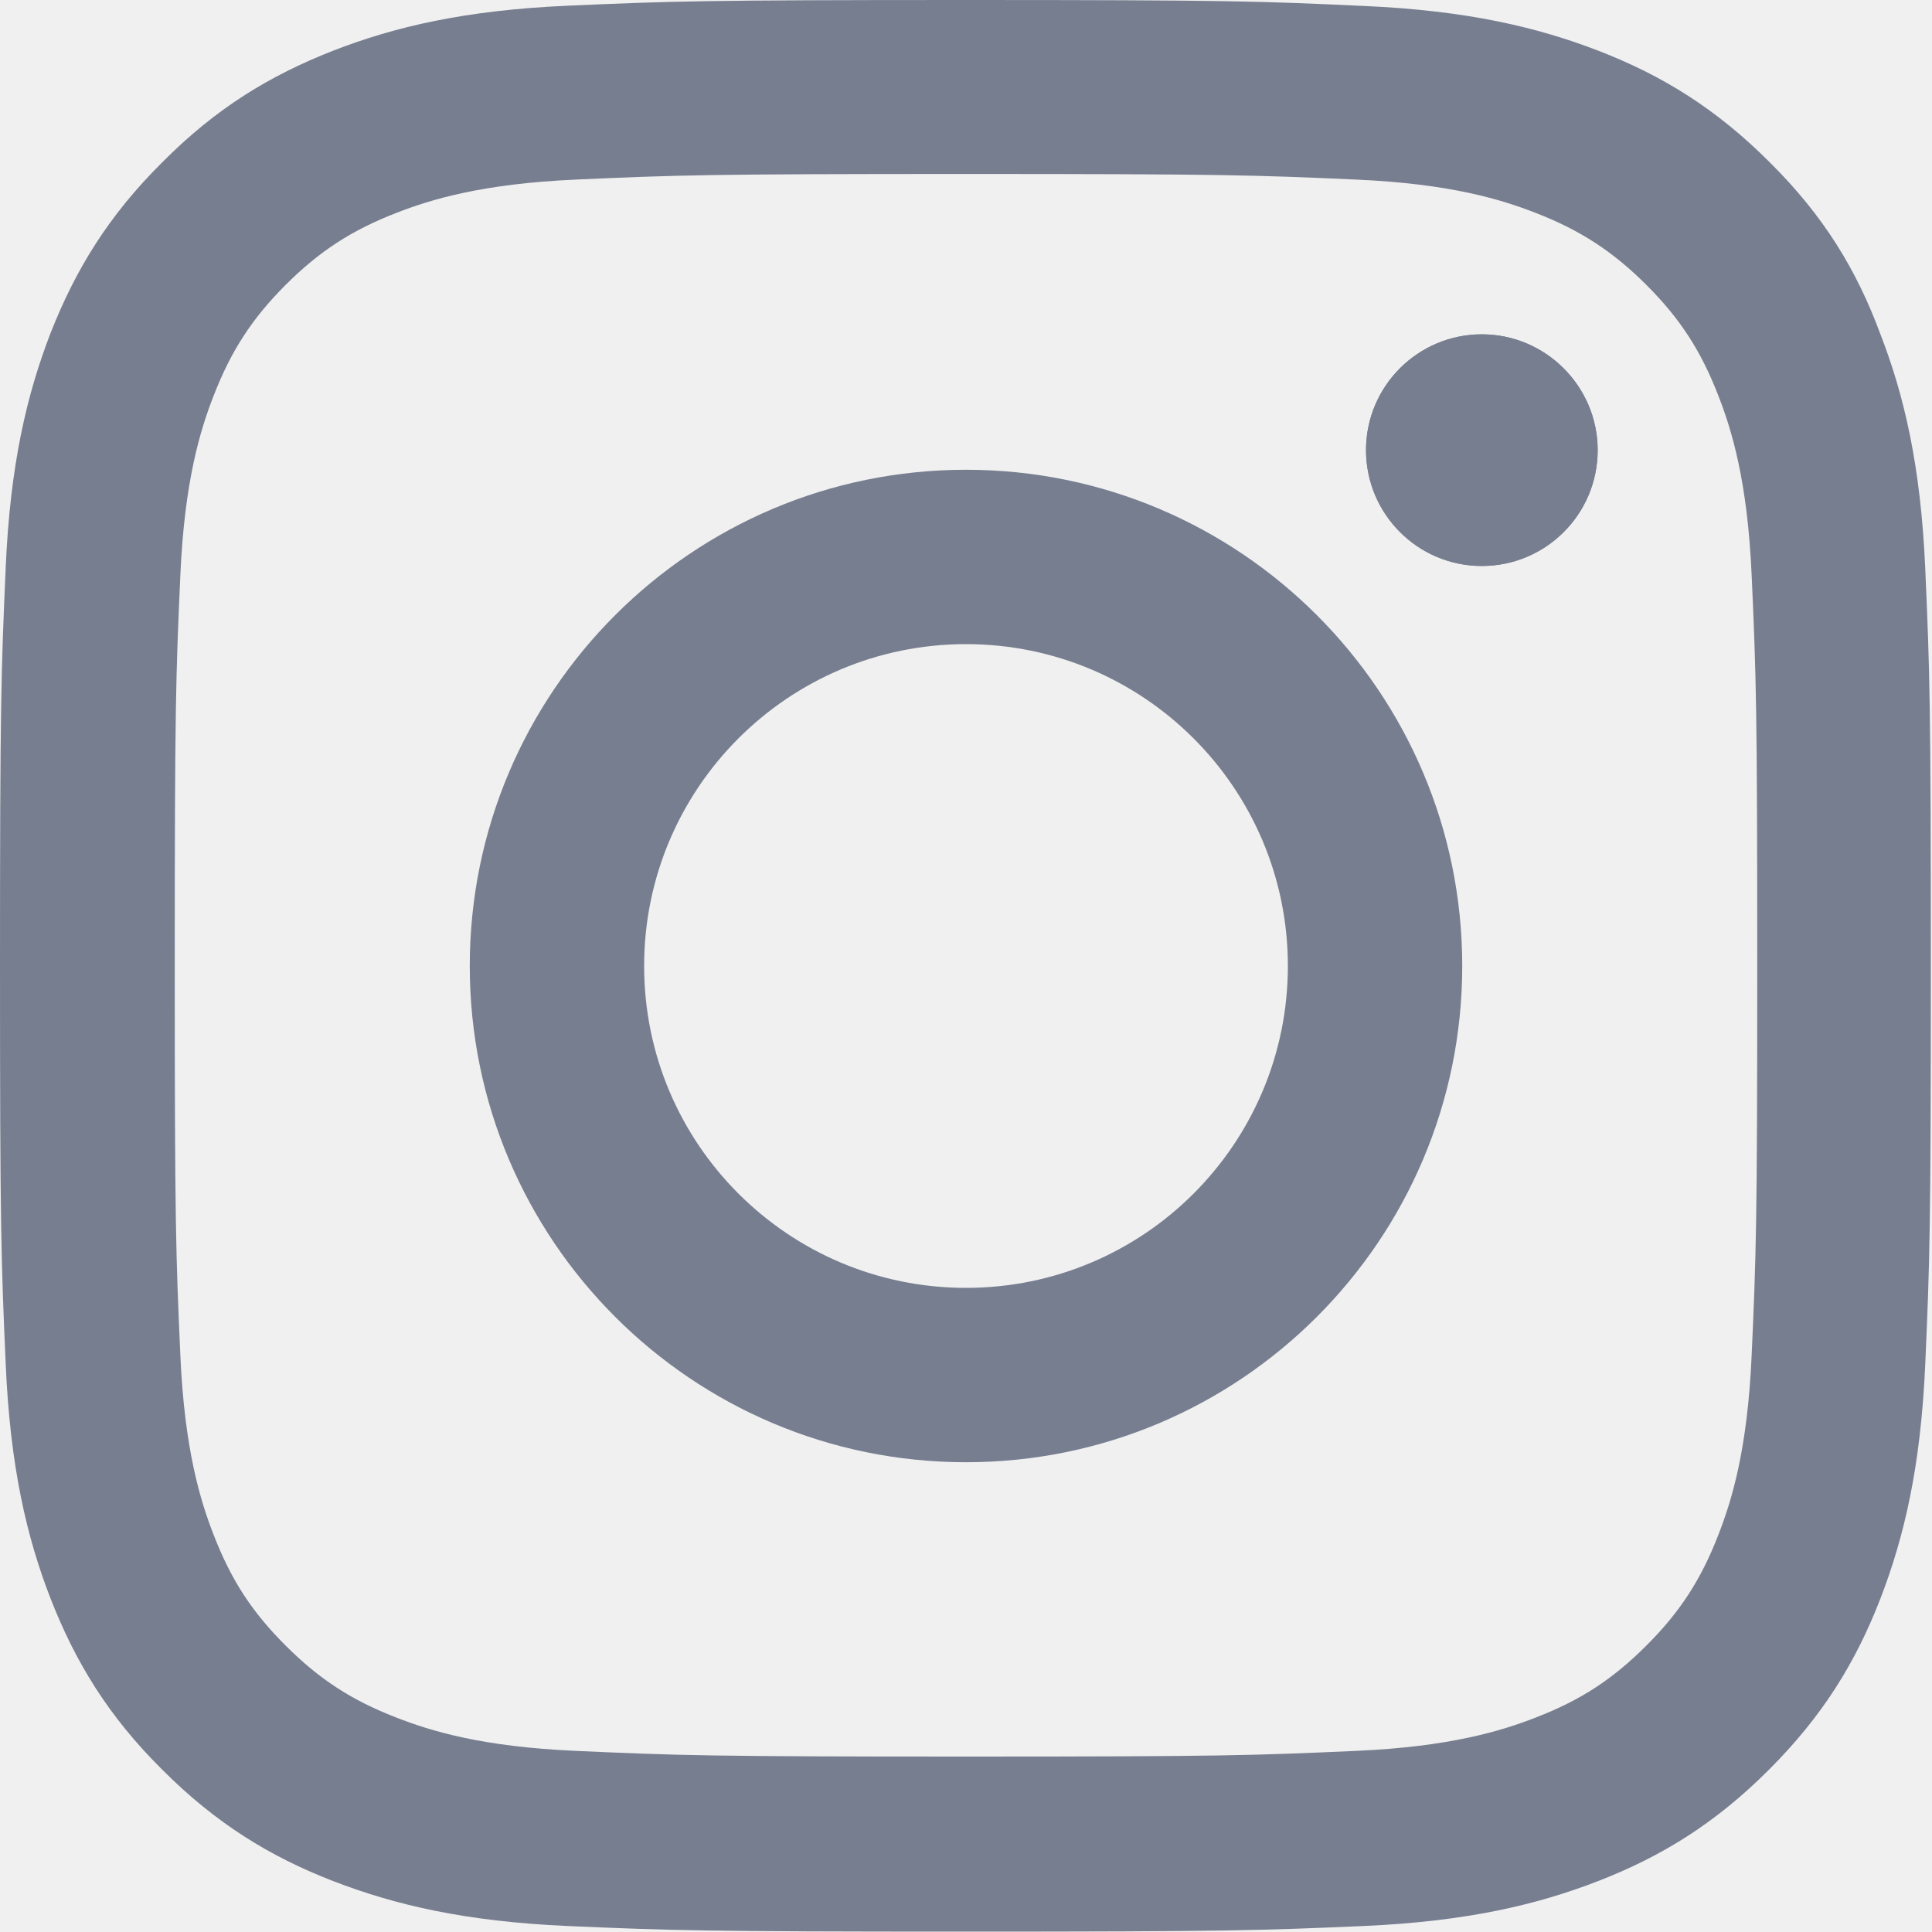
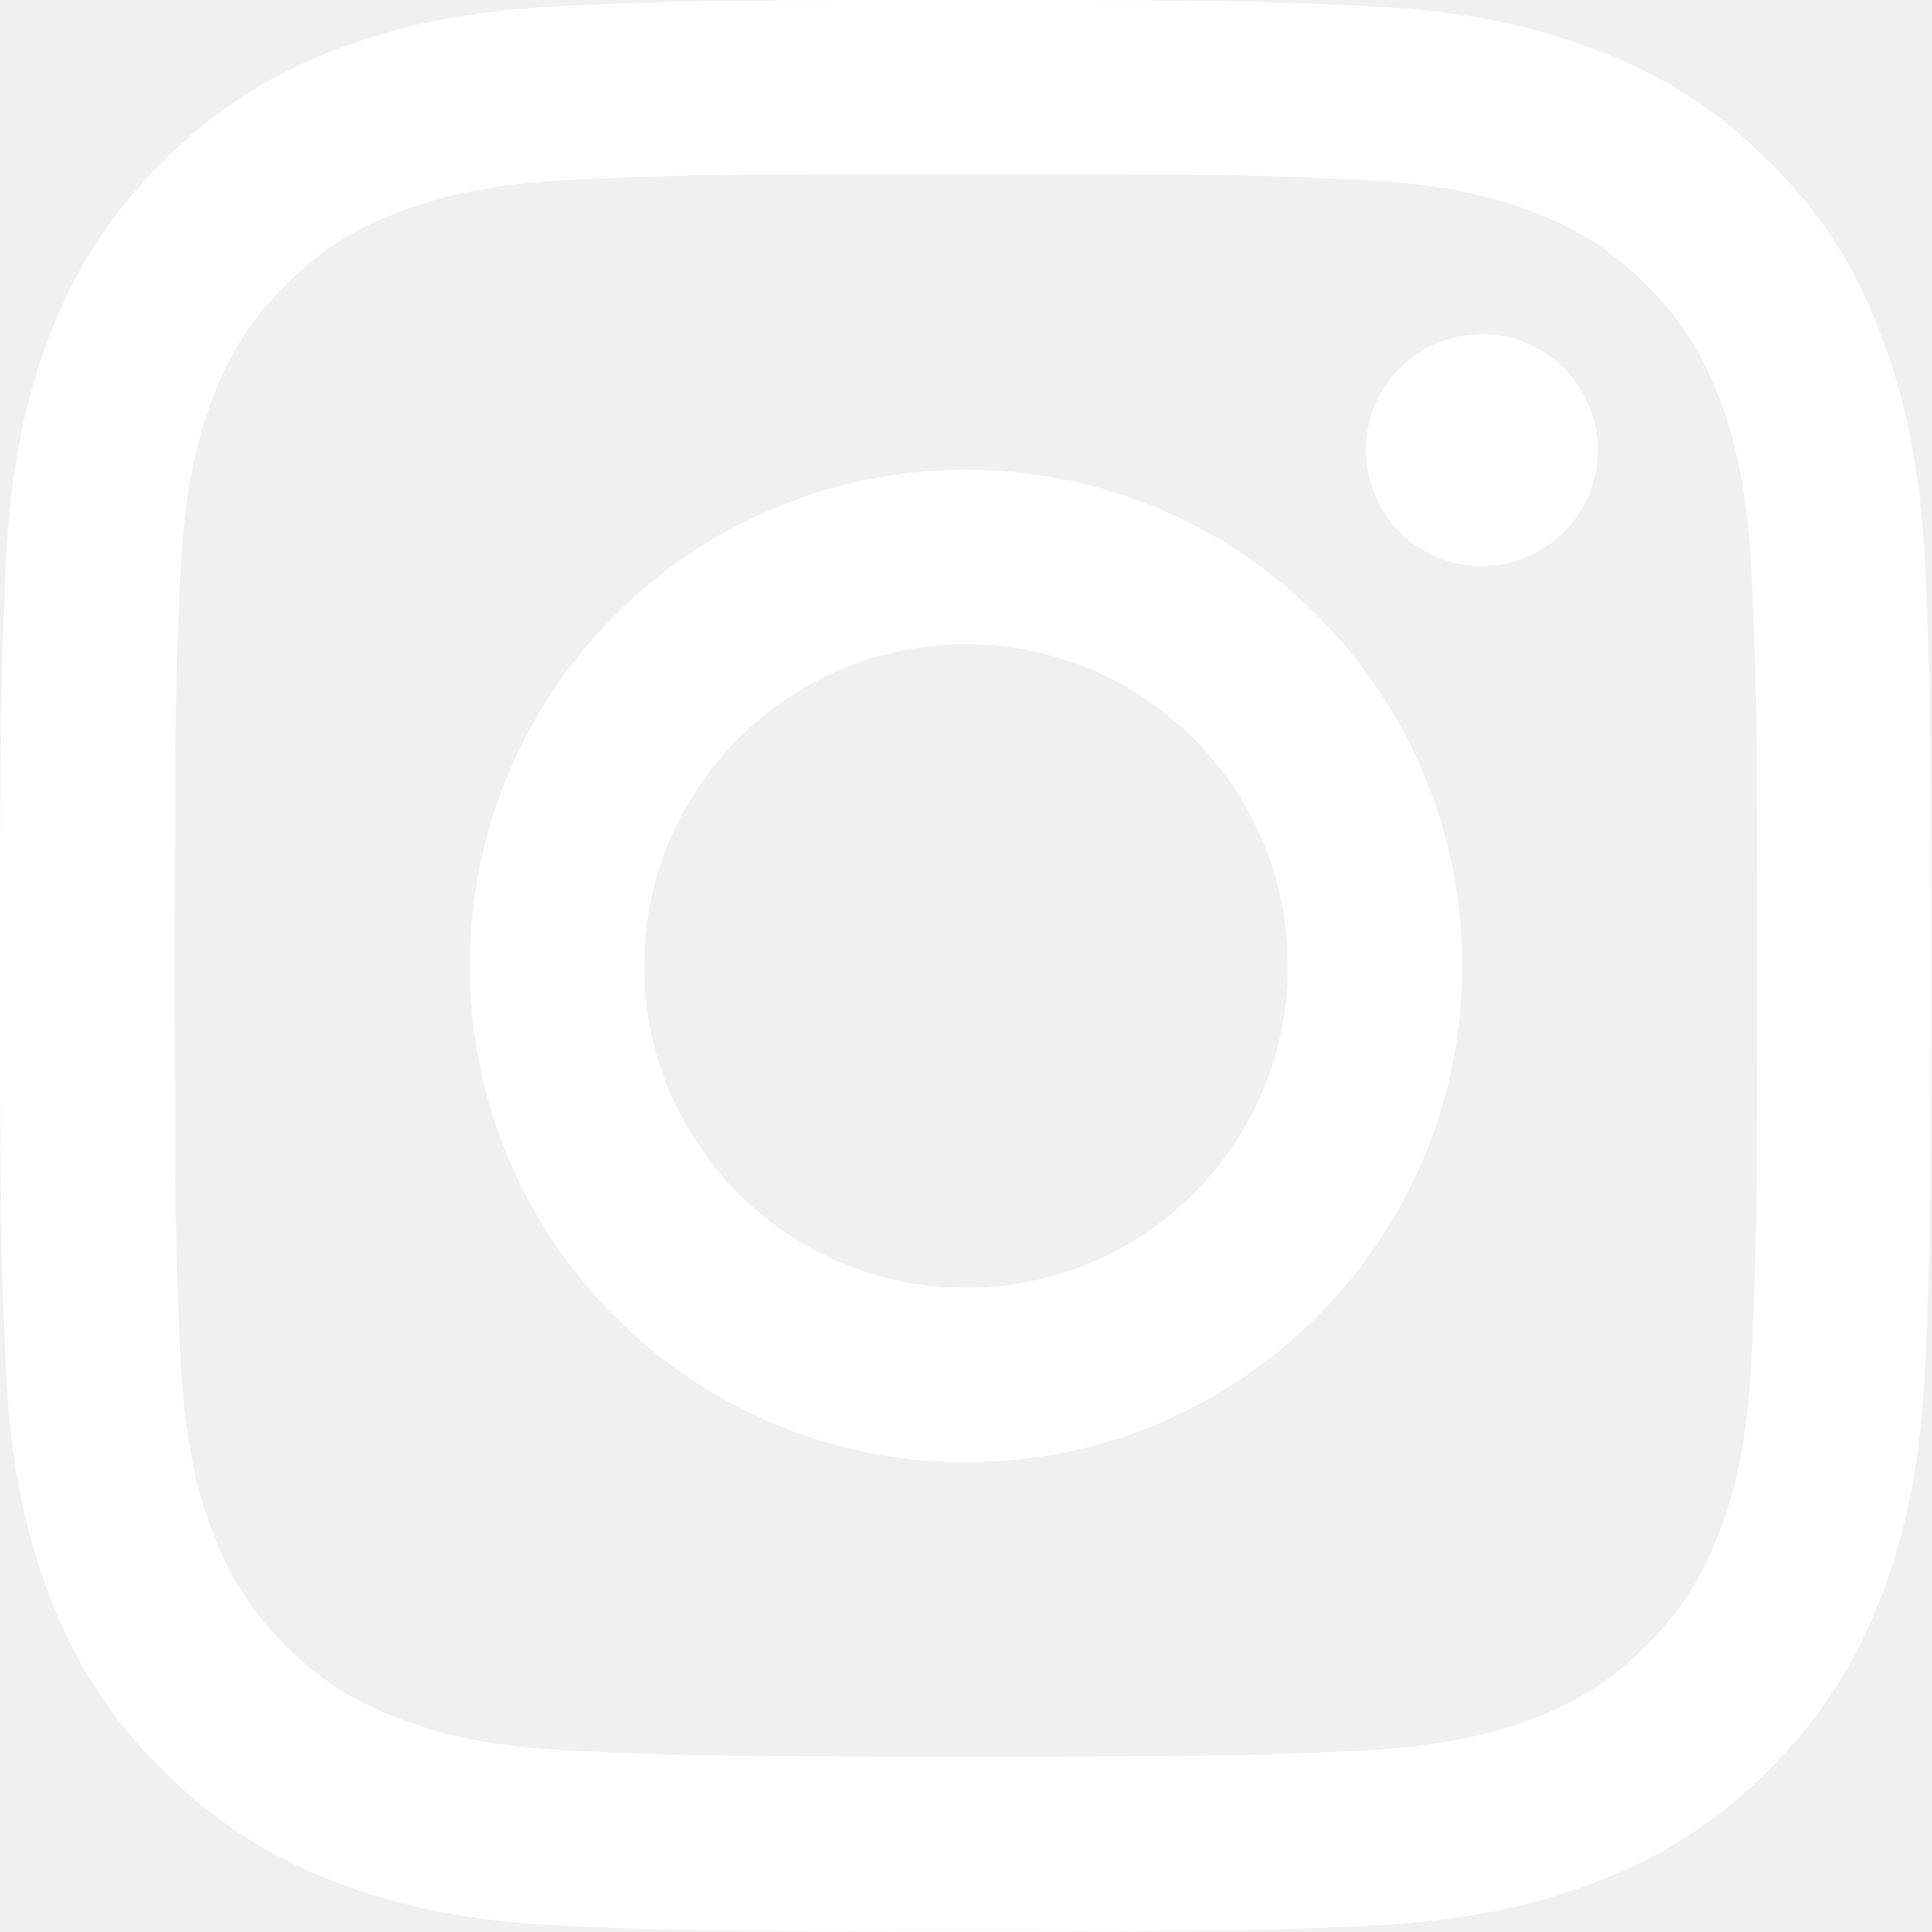
<svg xmlns="http://www.w3.org/2000/svg" width="20" height="20" viewBox="0 0 20 20" fill="none">
  <g clip-path="url(#clip0_10179_31121)">
    <g clip-path="url(#clip1_10179_31121)">
-       <path d="M10 1.801C12.672 1.801 12.988 1.812 14.039 1.859C15.016 1.902 15.543 2.066 15.895 2.203C16.359 2.383 16.695 2.602 17.043 2.949C17.395 3.301 17.609 3.633 17.789 4.098C17.926 4.449 18.09 4.98 18.133 5.953C18.18 7.008 18.191 7.324 18.191 9.992C18.191 12.664 18.18 12.98 18.133 14.031C18.09 15.008 17.926 15.535 17.789 15.887C17.609 16.352 17.391 16.688 17.043 17.035C16.691 17.387 16.359 17.602 15.895 17.781C15.543 17.918 15.012 18.082 14.039 18.125C12.984 18.172 12.668 18.184 10 18.184C7.328 18.184 7.012 18.172 5.961 18.125C4.984 18.082 4.457 17.918 4.105 17.781C3.641 17.602 3.305 17.383 2.957 17.035C2.605 16.684 2.391 16.352 2.211 15.887C2.074 15.535 1.91 15.004 1.867 14.031C1.82 12.977 1.809 12.66 1.809 9.992C1.809 7.32 1.82 7.004 1.867 5.953C1.91 4.977 2.074 4.449 2.211 4.098C2.391 3.633 2.609 3.297 2.957 2.949C3.309 2.598 3.641 2.383 4.105 2.203C4.457 2.066 4.988 1.902 5.961 1.859C7.012 1.812 7.328 1.801 10 1.801ZM10 0C7.285 0 6.945 0.012 5.879 0.059C4.816 0.105 4.086 0.277 3.453 0.523C2.793 0.781 2.234 1.121 1.68 1.68C1.121 2.234 0.781 2.793 0.523 3.449C0.277 4.086 0.105 4.812 0.059 5.875C0.012 6.945 0 7.285 0 10C0 12.715 0.012 13.055 0.059 14.121C0.105 15.184 0.277 15.914 0.523 16.547C0.781 17.207 1.121 17.766 1.68 18.32C2.234 18.875 2.793 19.219 3.449 19.473C4.086 19.719 4.812 19.891 5.875 19.938C6.941 19.984 7.281 19.996 9.996 19.996C12.711 19.996 13.051 19.984 14.117 19.938C15.18 19.891 15.91 19.719 16.543 19.473C17.199 19.219 17.758 18.875 18.312 18.32C18.867 17.766 19.211 17.207 19.465 16.551C19.711 15.914 19.883 15.188 19.93 14.125C19.977 13.059 19.988 12.719 19.988 10.004C19.988 7.289 19.977 6.949 19.93 5.883C19.883 4.82 19.711 4.09 19.465 3.457C19.219 2.793 18.879 2.234 18.32 1.68C17.766 1.125 17.207 0.781 16.551 0.527C15.914 0.281 15.188 0.109 14.125 0.062C13.055 0.012 12.715 0 10 0Z" fill="#777E90" />
-       <path d="M10 4.863C7.164 4.863 4.863 7.164 4.863 10C4.863 12.836 7.164 15.137 10 15.137C12.836 15.137 15.137 12.836 15.137 10C15.137 7.164 12.836 4.863 10 4.863ZM10 13.332C8.16 13.332 6.668 11.84 6.668 10C6.668 8.16 8.16 6.668 10 6.668C11.84 6.668 13.332 8.16 13.332 10C13.332 11.84 11.84 13.332 10 13.332Z" fill="#777E90" />
-       <path d="M16.539 4.66C16.539 5.324 16 5.859 15.34 5.859C14.676 5.859 14.141 5.32 14.141 4.66C14.141 3.996 14.68 3.461 15.34 3.461C16 3.461 16.539 4 16.539 4.66Z" fill="#777E90" />
+       <path d="M10 1.801C12.672 1.801 12.988 1.812 14.039 1.859C15.016 1.902 15.543 2.066 15.895 2.203C16.359 2.383 16.695 2.602 17.043 2.949C17.395 3.301 17.609 3.633 17.789 4.098C17.926 4.449 18.09 4.98 18.133 5.953C18.18 7.008 18.191 7.324 18.191 9.992C18.191 12.664 18.18 12.98 18.133 14.031C18.09 15.008 17.926 15.535 17.789 15.887C17.609 16.352 17.391 16.688 17.043 17.035C16.691 17.387 16.359 17.602 15.895 17.781C15.543 17.918 15.012 18.082 14.039 18.125C12.984 18.172 12.668 18.184 10 18.184C7.328 18.184 7.012 18.172 5.961 18.125C4.984 18.082 4.457 17.918 4.105 17.781C3.641 17.602 3.305 17.383 2.957 17.035C2.605 16.684 2.391 16.352 2.211 15.887C2.074 15.535 1.91 15.004 1.867 14.031C1.82 12.977 1.809 12.66 1.809 9.992C1.809 7.32 1.82 7.004 1.867 5.953C1.91 4.977 2.074 4.449 2.211 4.098C2.391 3.633 2.609 3.297 2.957 2.949C3.309 2.598 3.641 2.383 4.105 2.203C4.457 2.066 4.988 1.902 5.961 1.859C7.012 1.812 7.328 1.801 10 1.801ZM10 0C7.285 0 6.945 0.012 5.879 0.059C4.816 0.105 4.086 0.277 3.453 0.523C2.793 0.781 2.234 1.121 1.68 1.68C1.121 2.234 0.781 2.793 0.523 3.449C0.277 4.086 0.105 4.812 0.059 5.875C0.012 6.945 0 7.285 0 10C0 12.715 0.012 13.055 0.059 14.121C0.105 15.184 0.277 15.914 0.523 16.547C0.781 17.207 1.121 17.766 1.68 18.32C2.234 18.875 2.793 19.219 3.449 19.473C4.086 19.719 4.812 19.891 5.875 19.938C6.941 19.984 7.281 19.996 9.996 19.996C12.711 19.996 13.051 19.984 14.117 19.938C15.18 19.891 15.91 19.719 16.543 19.473C17.199 19.219 17.758 18.875 18.312 18.32C18.867 17.766 19.211 17.207 19.465 16.551C19.711 15.914 19.883 15.188 19.93 14.125C19.977 13.059 19.988 12.719 19.988 10.004C19.988 7.289 19.977 6.949 19.93 5.883C19.883 4.82 19.711 4.09 19.465 3.457C19.219 2.793 18.879 2.234 18.32 1.68C17.766 1.125 17.207 0.781 16.551 0.527C15.914 0.281 15.188 0.109 14.125 0.062C13.055 0.012 12.715 0 10 0Z" fill="#fff" />
+       <path d="M10 4.863C7.164 4.863 4.863 7.164 4.863 10C4.863 12.836 7.164 15.137 10 15.137C12.836 15.137 15.137 12.836 15.137 10C15.137 7.164 12.836 4.863 10 4.863ZM10 13.332C8.16 13.332 6.668 11.84 6.668 10C6.668 8.16 8.16 6.668 10 6.668C11.84 6.668 13.332 8.16 13.332 10C13.332 11.84 11.84 13.332 10 13.332Z" fill="#fff" />
+       <path d="M16.539 4.66C16.539 5.324 16 5.859 15.34 5.859C14.676 5.859 14.141 5.32 14.141 4.66C14.141 3.996 14.68 3.461 15.34 3.461C16 3.461 16.539 4 16.539 4.66Z" fill="#fff" />
    </g>
-     <path d="M16.539 4.66C16.539 5.324 16 5.859 15.34 5.859C14.676 5.859 14.141 5.32 14.141 4.66C14.141 3.996 14.68 3.461 15.34 3.461C16 3.461 16.539 4 16.539 4.66Z" fill="#777E90" />
+     <path d="M16.539 4.66C16.539 5.324 16 5.859 15.34 5.859C14.676 5.859 14.141 5.32 14.141 4.66C14.141 3.996 14.68 3.461 15.34 3.461C16 3.461 16.539 4 16.539 4.66Z" fill="#fff" />
  </g>
  <defs>
    <clipPath id="clip0_10179_31121">
      <rect width="20" height="20" fill="white" />
    </clipPath>
    <clipPath id="clip1_10179_31121">
      <rect width="20" height="20" fill="white" />
    </clipPath>
  </defs>
</svg>
